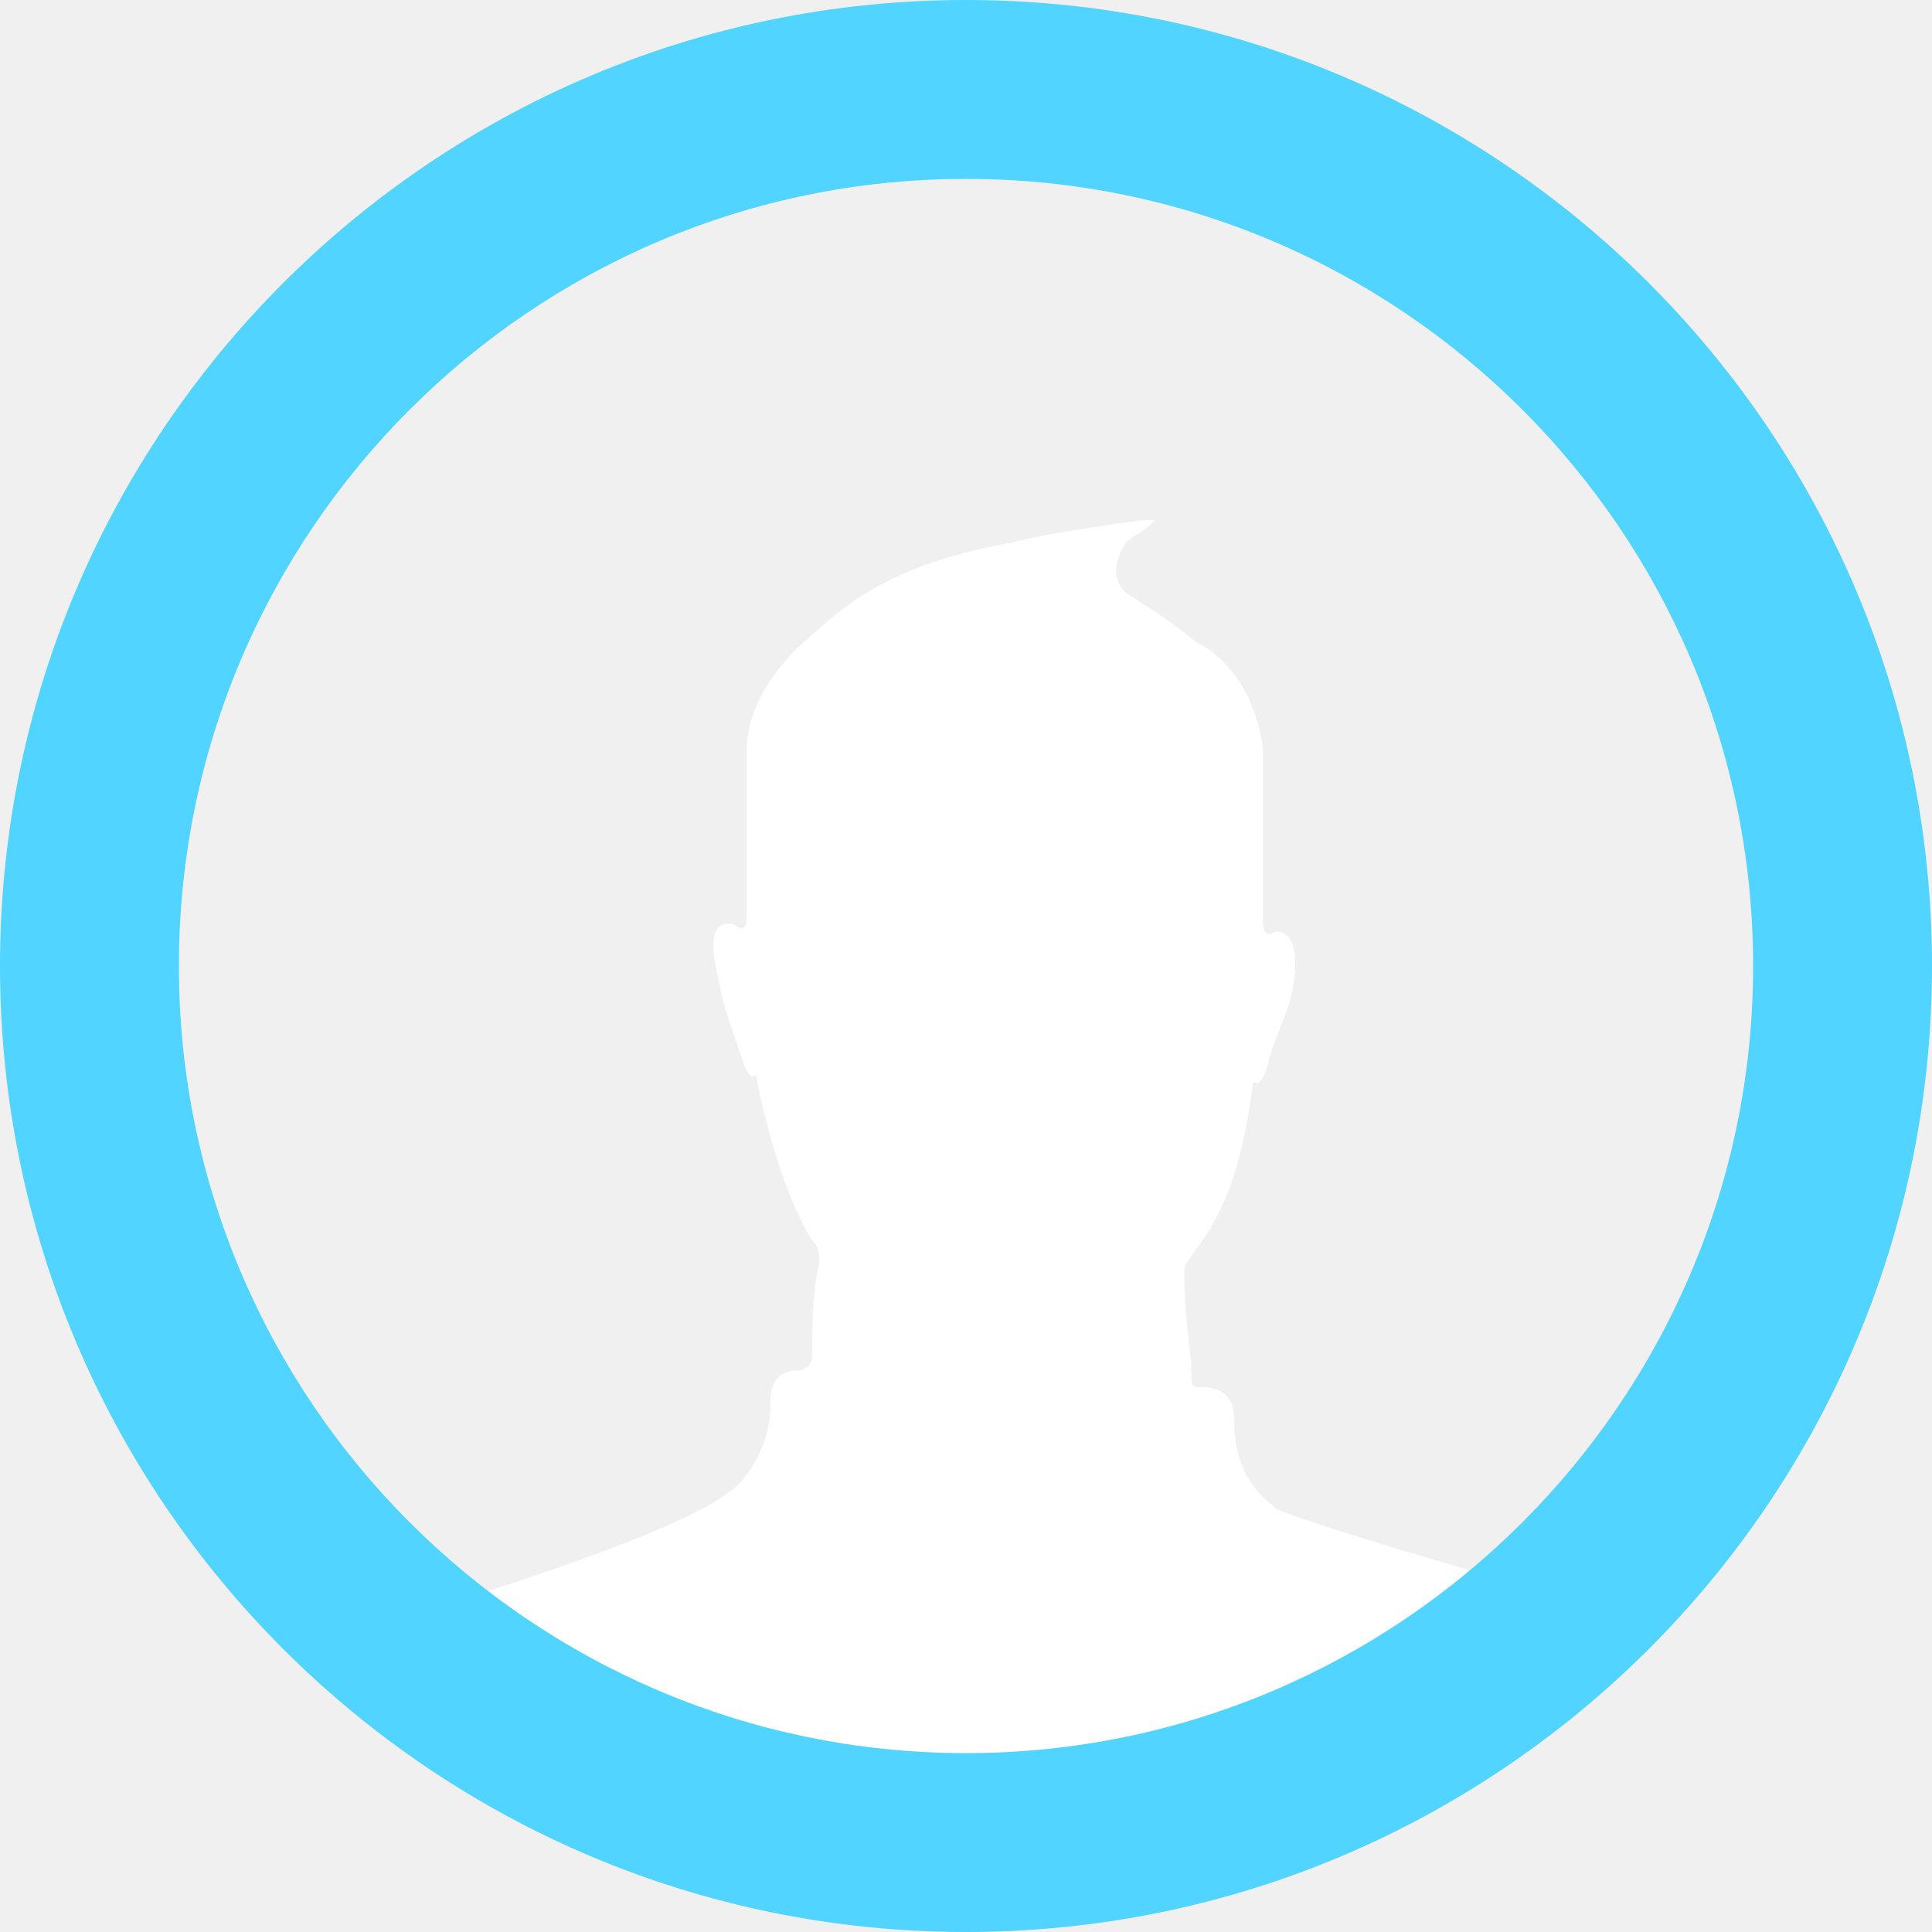
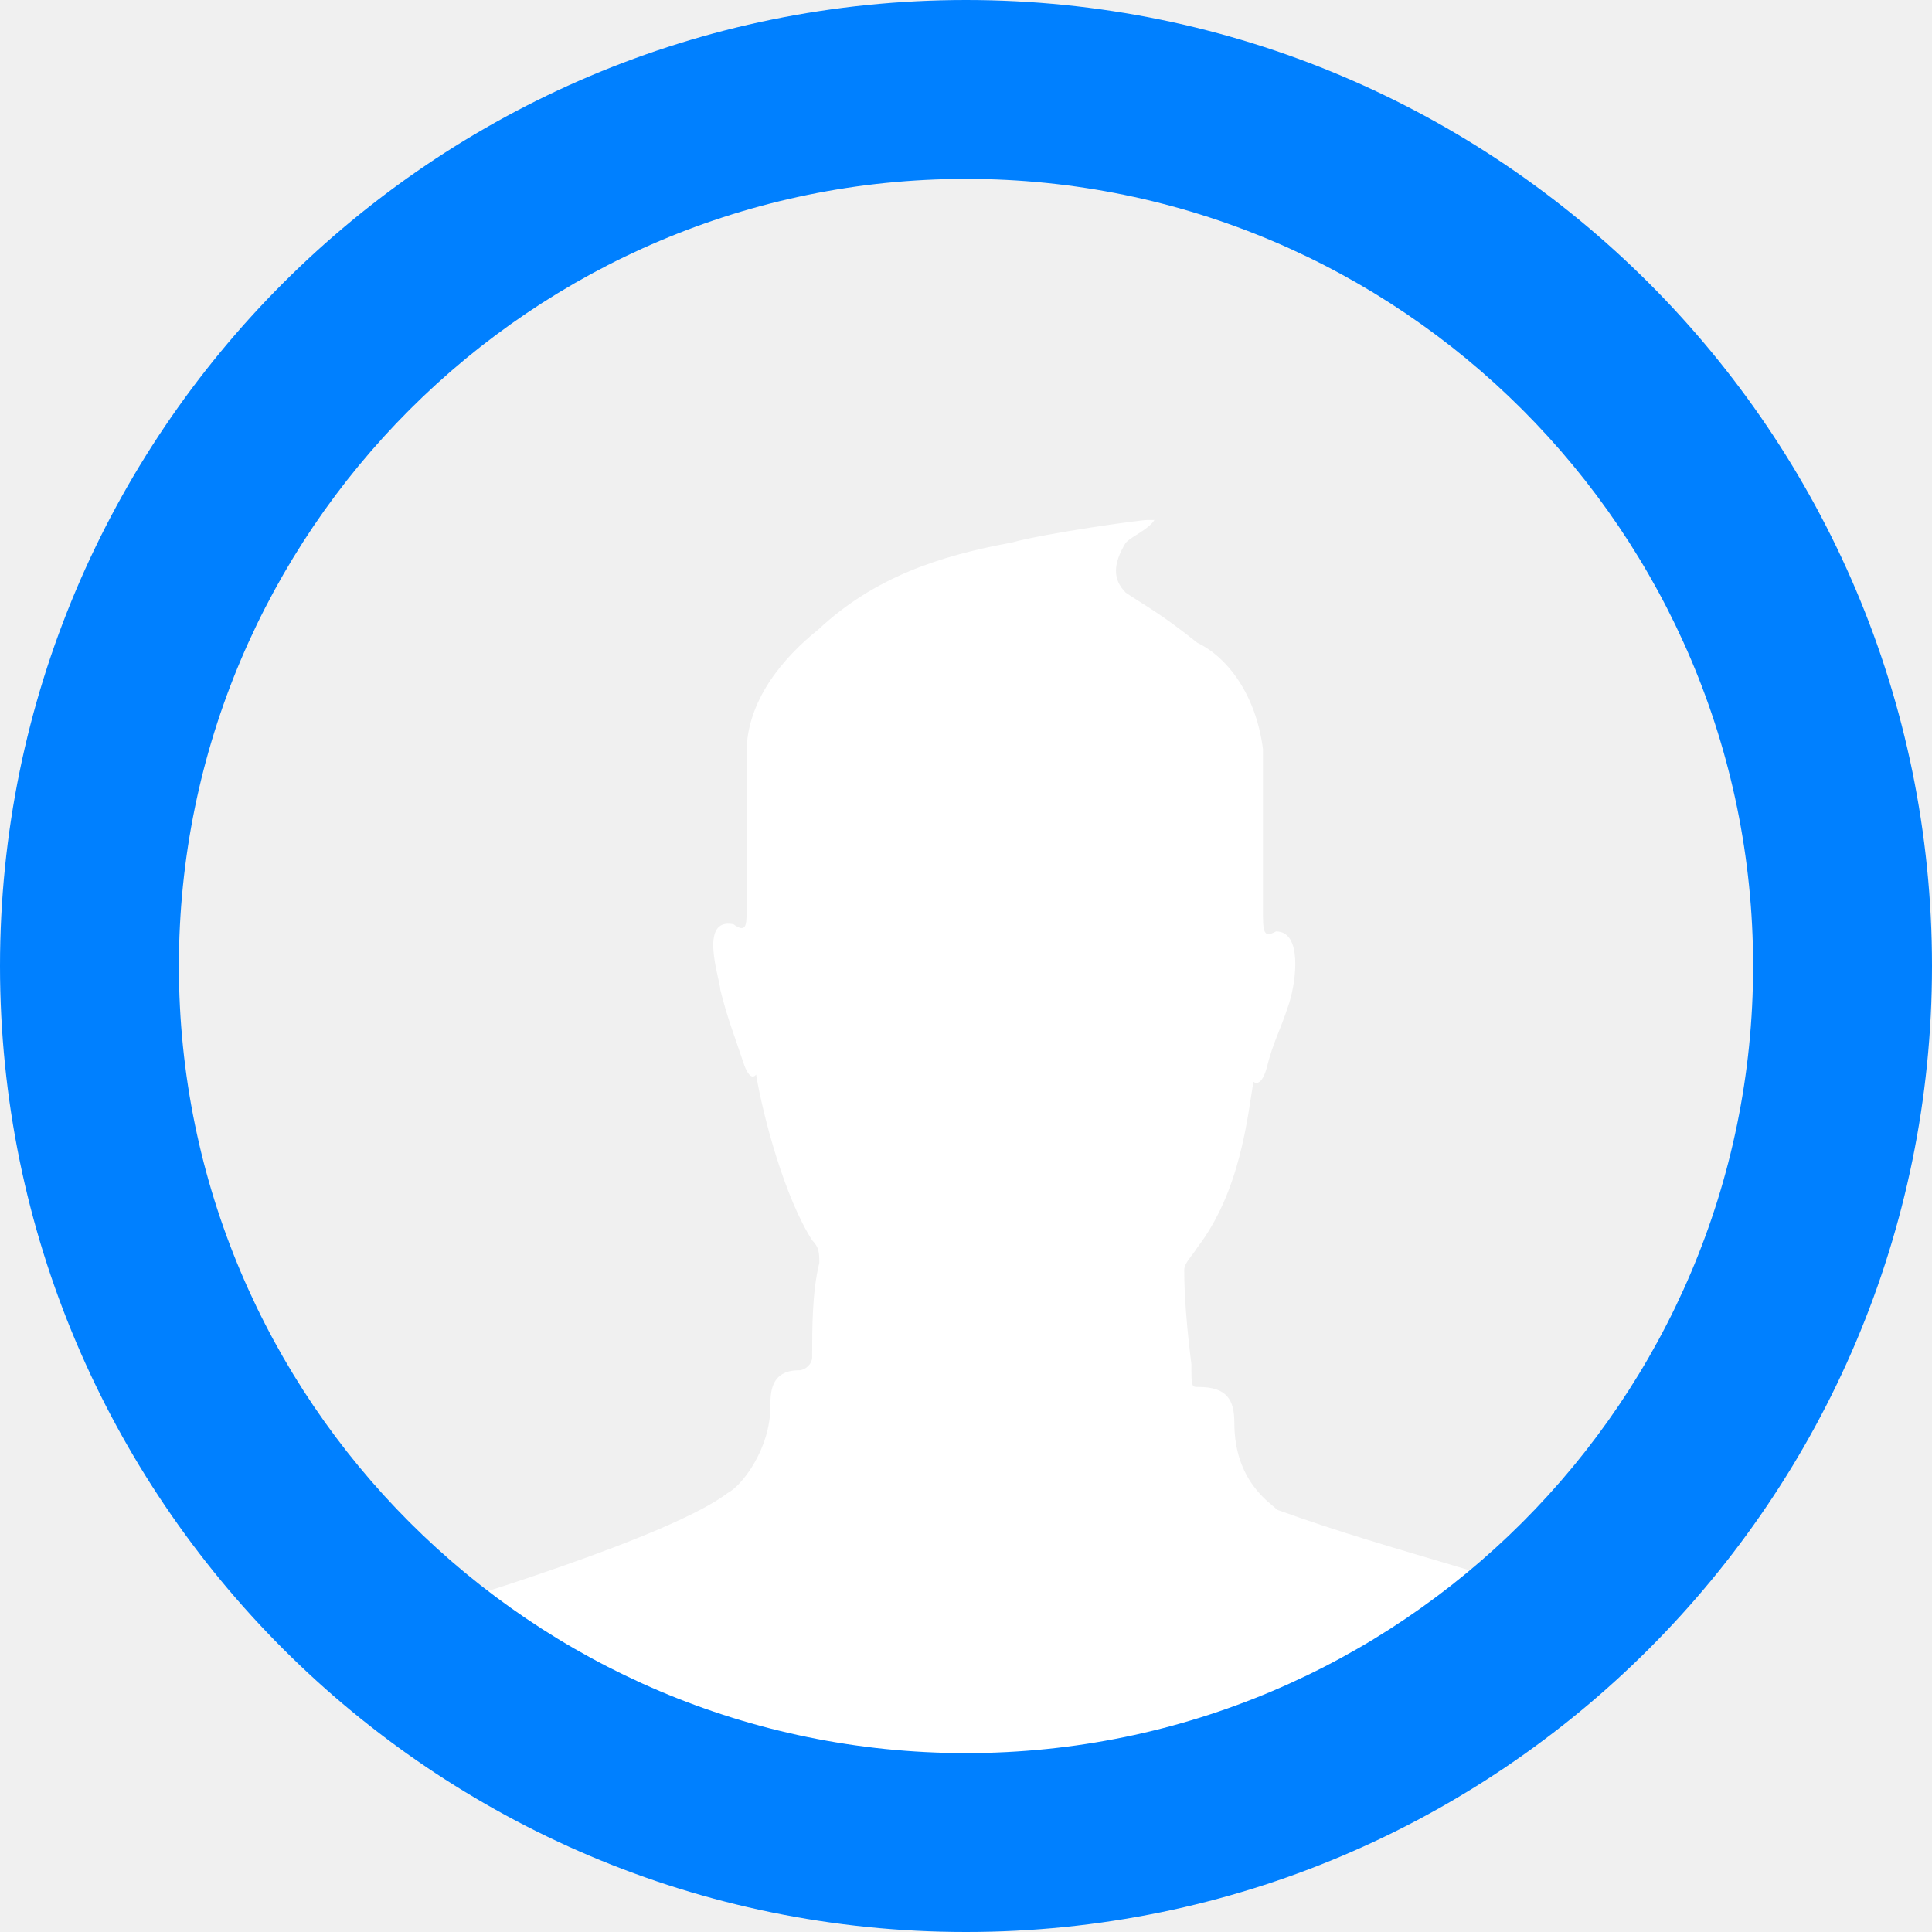
<svg xmlns="http://www.w3.org/2000/svg" version="1.1" id="Layer_1" x="0px" y="0px" viewBox="0 0 162 162" enable-background="new 0 0 162 162" xml:space="preserve">
  <g>
    <path fill="#FFFFFF" d="M133.9,138.8c-1.1-2.4,5.1-2,2.7-2.5c-10.2-4.2-19.3-6-29.5-9.7c-0.6-0.6-3.6-2.4-3.6-7.3c0-1.9-0.6-3-3-3   c-0.6,0-0.6,0-0.6-1.9c-0.6-4.7-0.6-7.3-0.6-7.9c0-0.6,0.6-1.1,1.1-1.9c3.6-4.7,4.2-10.9,4.7-13.9c0,0,0.6,0.6,1.1-1.1   c0.6-2.4,1.1-3,1.9-5.5c0.6-1.9,1.1-6-1.1-6c-1.1,0.6-1.1,0-1.1-1.9V62.8c-0.6-4.6-3-7.7-5.5-8.9c-3-2.4-4.2-3-6-4.2   c-1.1-1.1-1.1-2.4,0-4.2c0.6-0.6,1.9-1.1,2.4-1.9h-0.6c-0.6,0-8.5,1.1-11.4,1.9c-6,1.1-11.5,2.9-16.2,7.3c-3,2.4-6,6-6,10.3   c0,2.4,0,9.7,0,13.3c0,1.1,0,1.9-1.1,1.1c-3-0.6-1.1,4.7-1.1,5.5c0.6,2.4,1.1,3.6,1.9,6c0.6,1.9,1.1,1.1,1.1,1.1   c0.6,3.6,2.4,10.3,4.7,13.9c0.6,0.6,0.6,1.1,0.6,1.9c-0.6,2.4-0.6,5.5-0.6,7.9c0,0.6-0.6,1.1-1.1,1.1c-2.4,0-2.4,1.9-2.4,3   c0,3.6-2.4,6.7-3.6,7.3c-4.7,3.6-22.9,9.2-28.9,10.9c-4.2,1.1-1.2,2.1-2.5,3.9l16.3,10.8c22.9,0,54,0,70.2,0   C116,150.9,133.9,138.8,133.9,138.8z" />
  </g>
  <g>
-     <path fill="#51D4FF" d="M81,15c36.4,0,66,29.6,66,66s-29.6,66-66,66s-66-29.6-66-66S44.6,15,81,15 M81,0C36.3,0,0,36.3,0,81   s36.3,81,81,81s81-36.3,81-81S125.7,0,81,0L81,0z" />
+     <path fill="#0080ff" d="M81,15c36.4,0,66,29.6,66,66s-29.6,66-66,66s-66-29.6-66-66S44.6,15,81,15 M81,0C36.3,0,0,36.3,0,81   s36.3,81,81,81s81-36.3,81-81S125.7,0,81,0L81,0z" />
  </g>
</svg>
